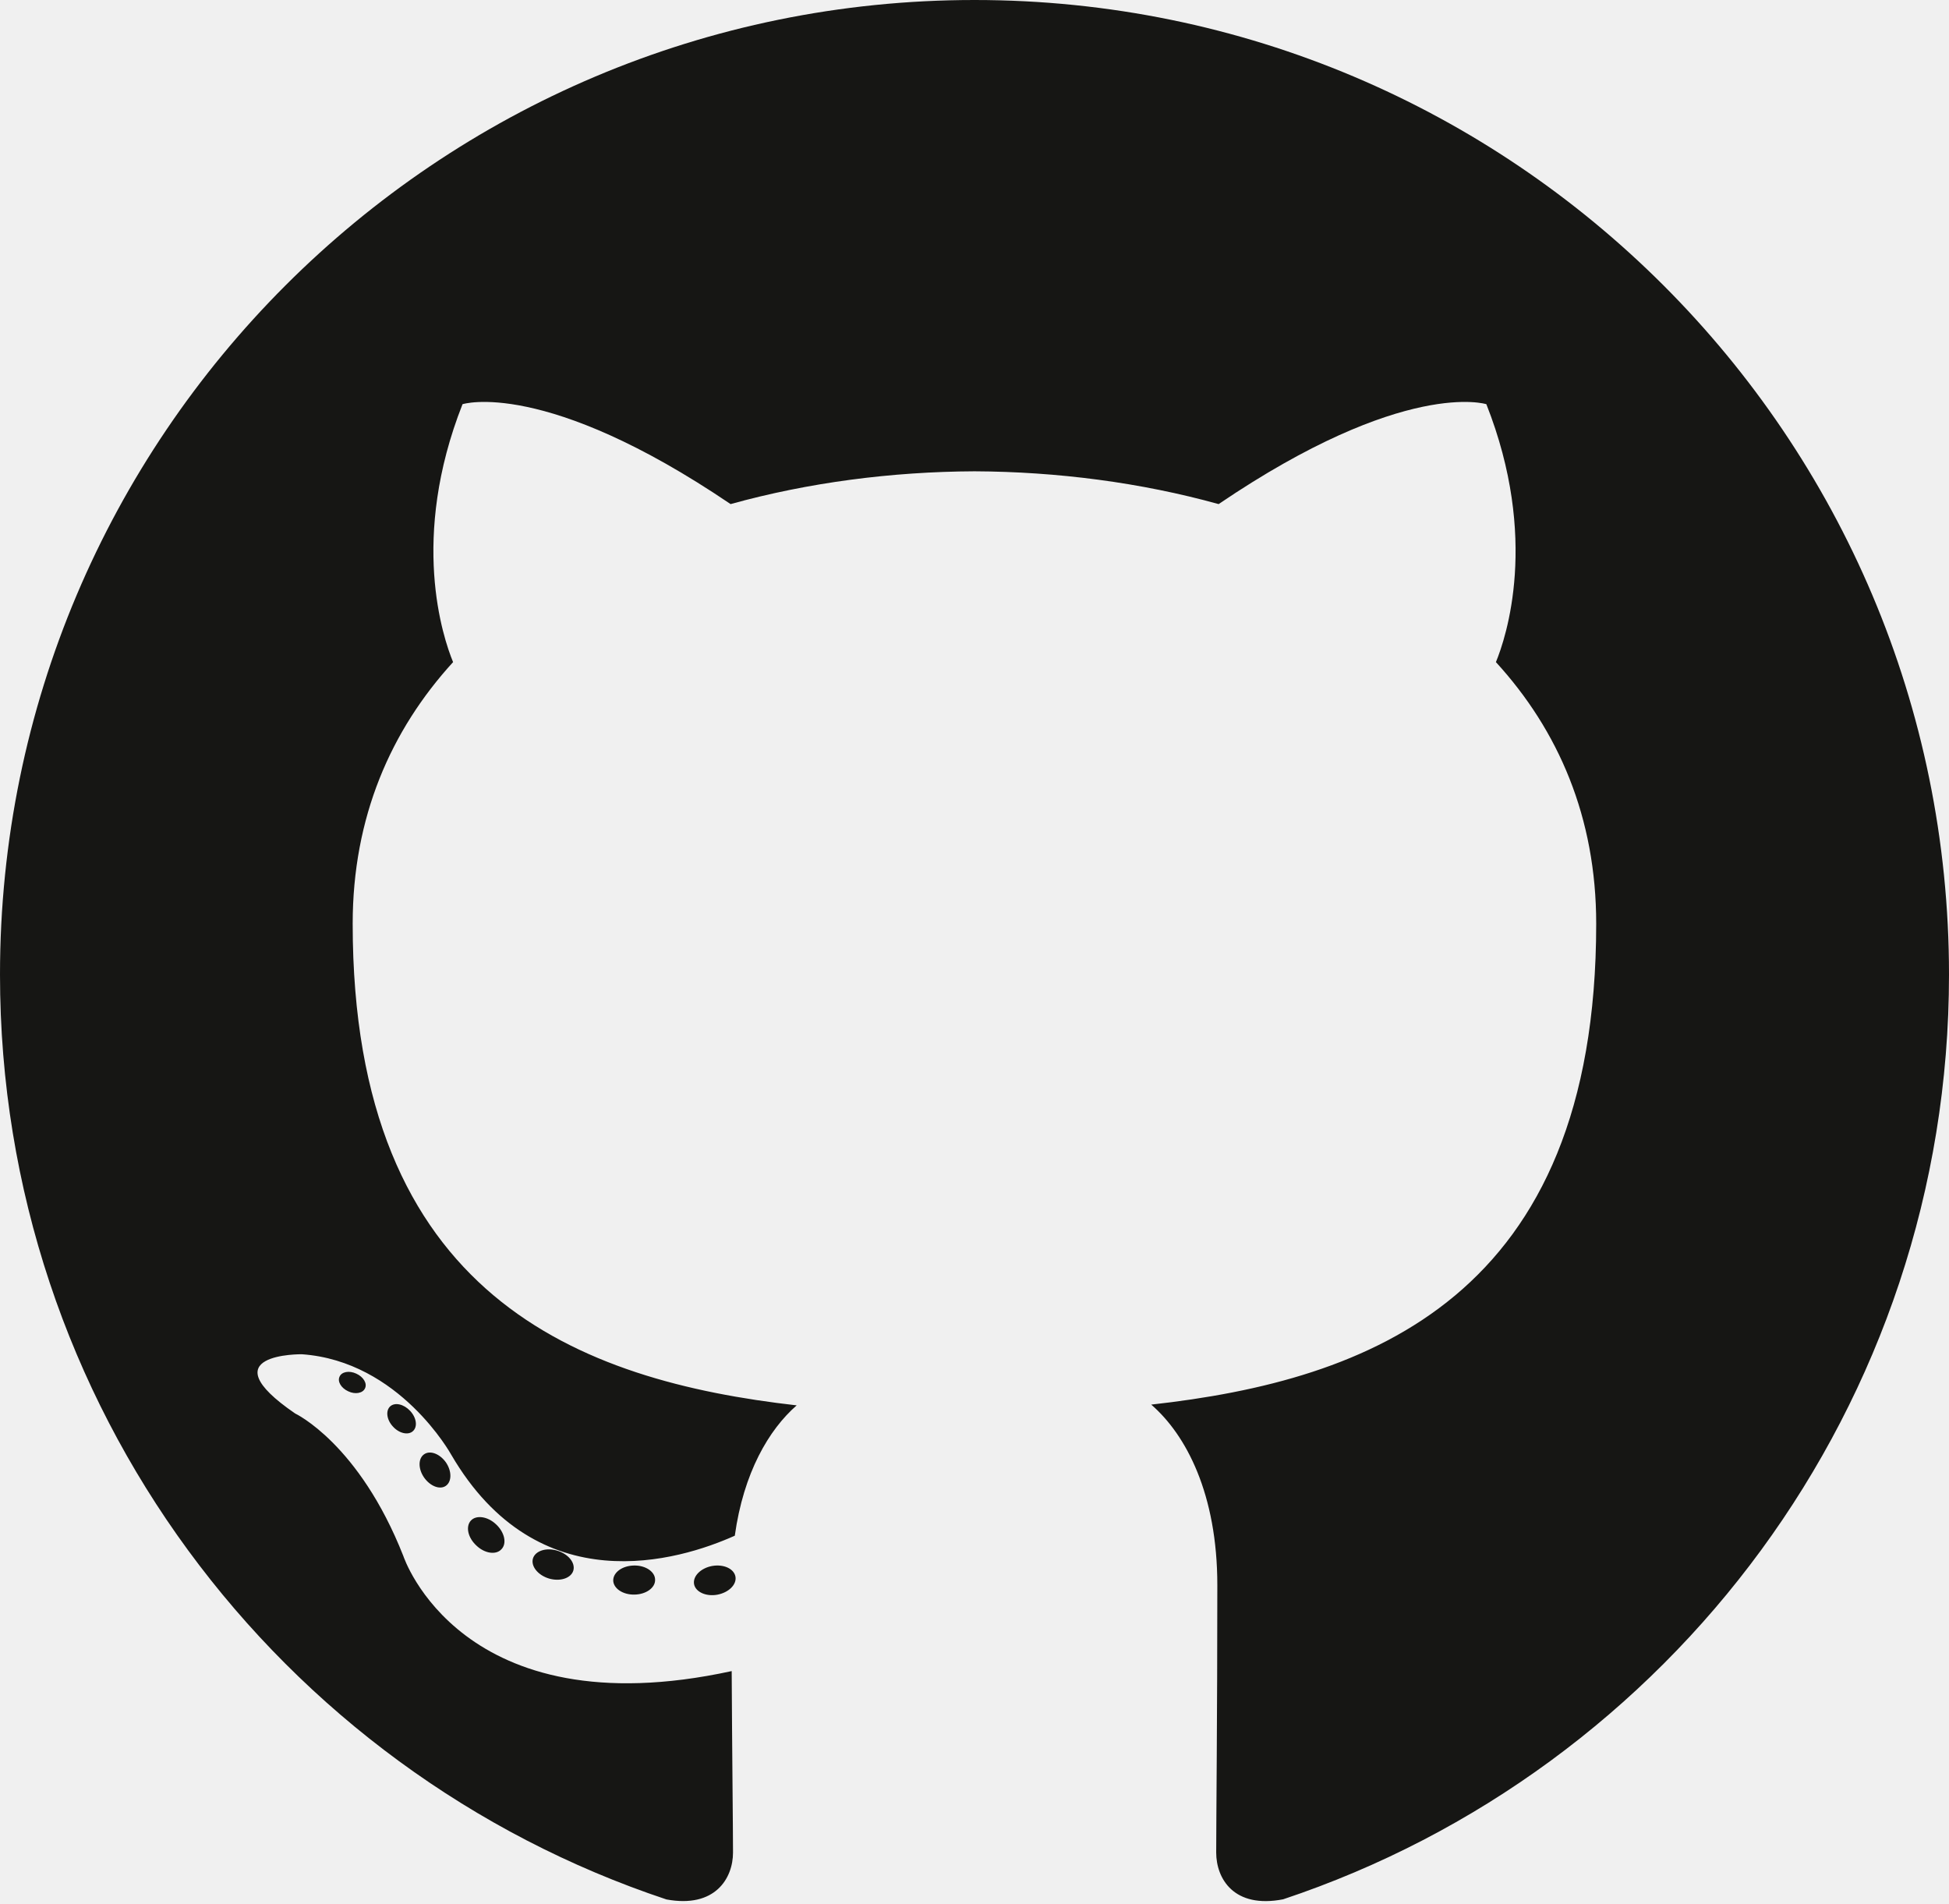
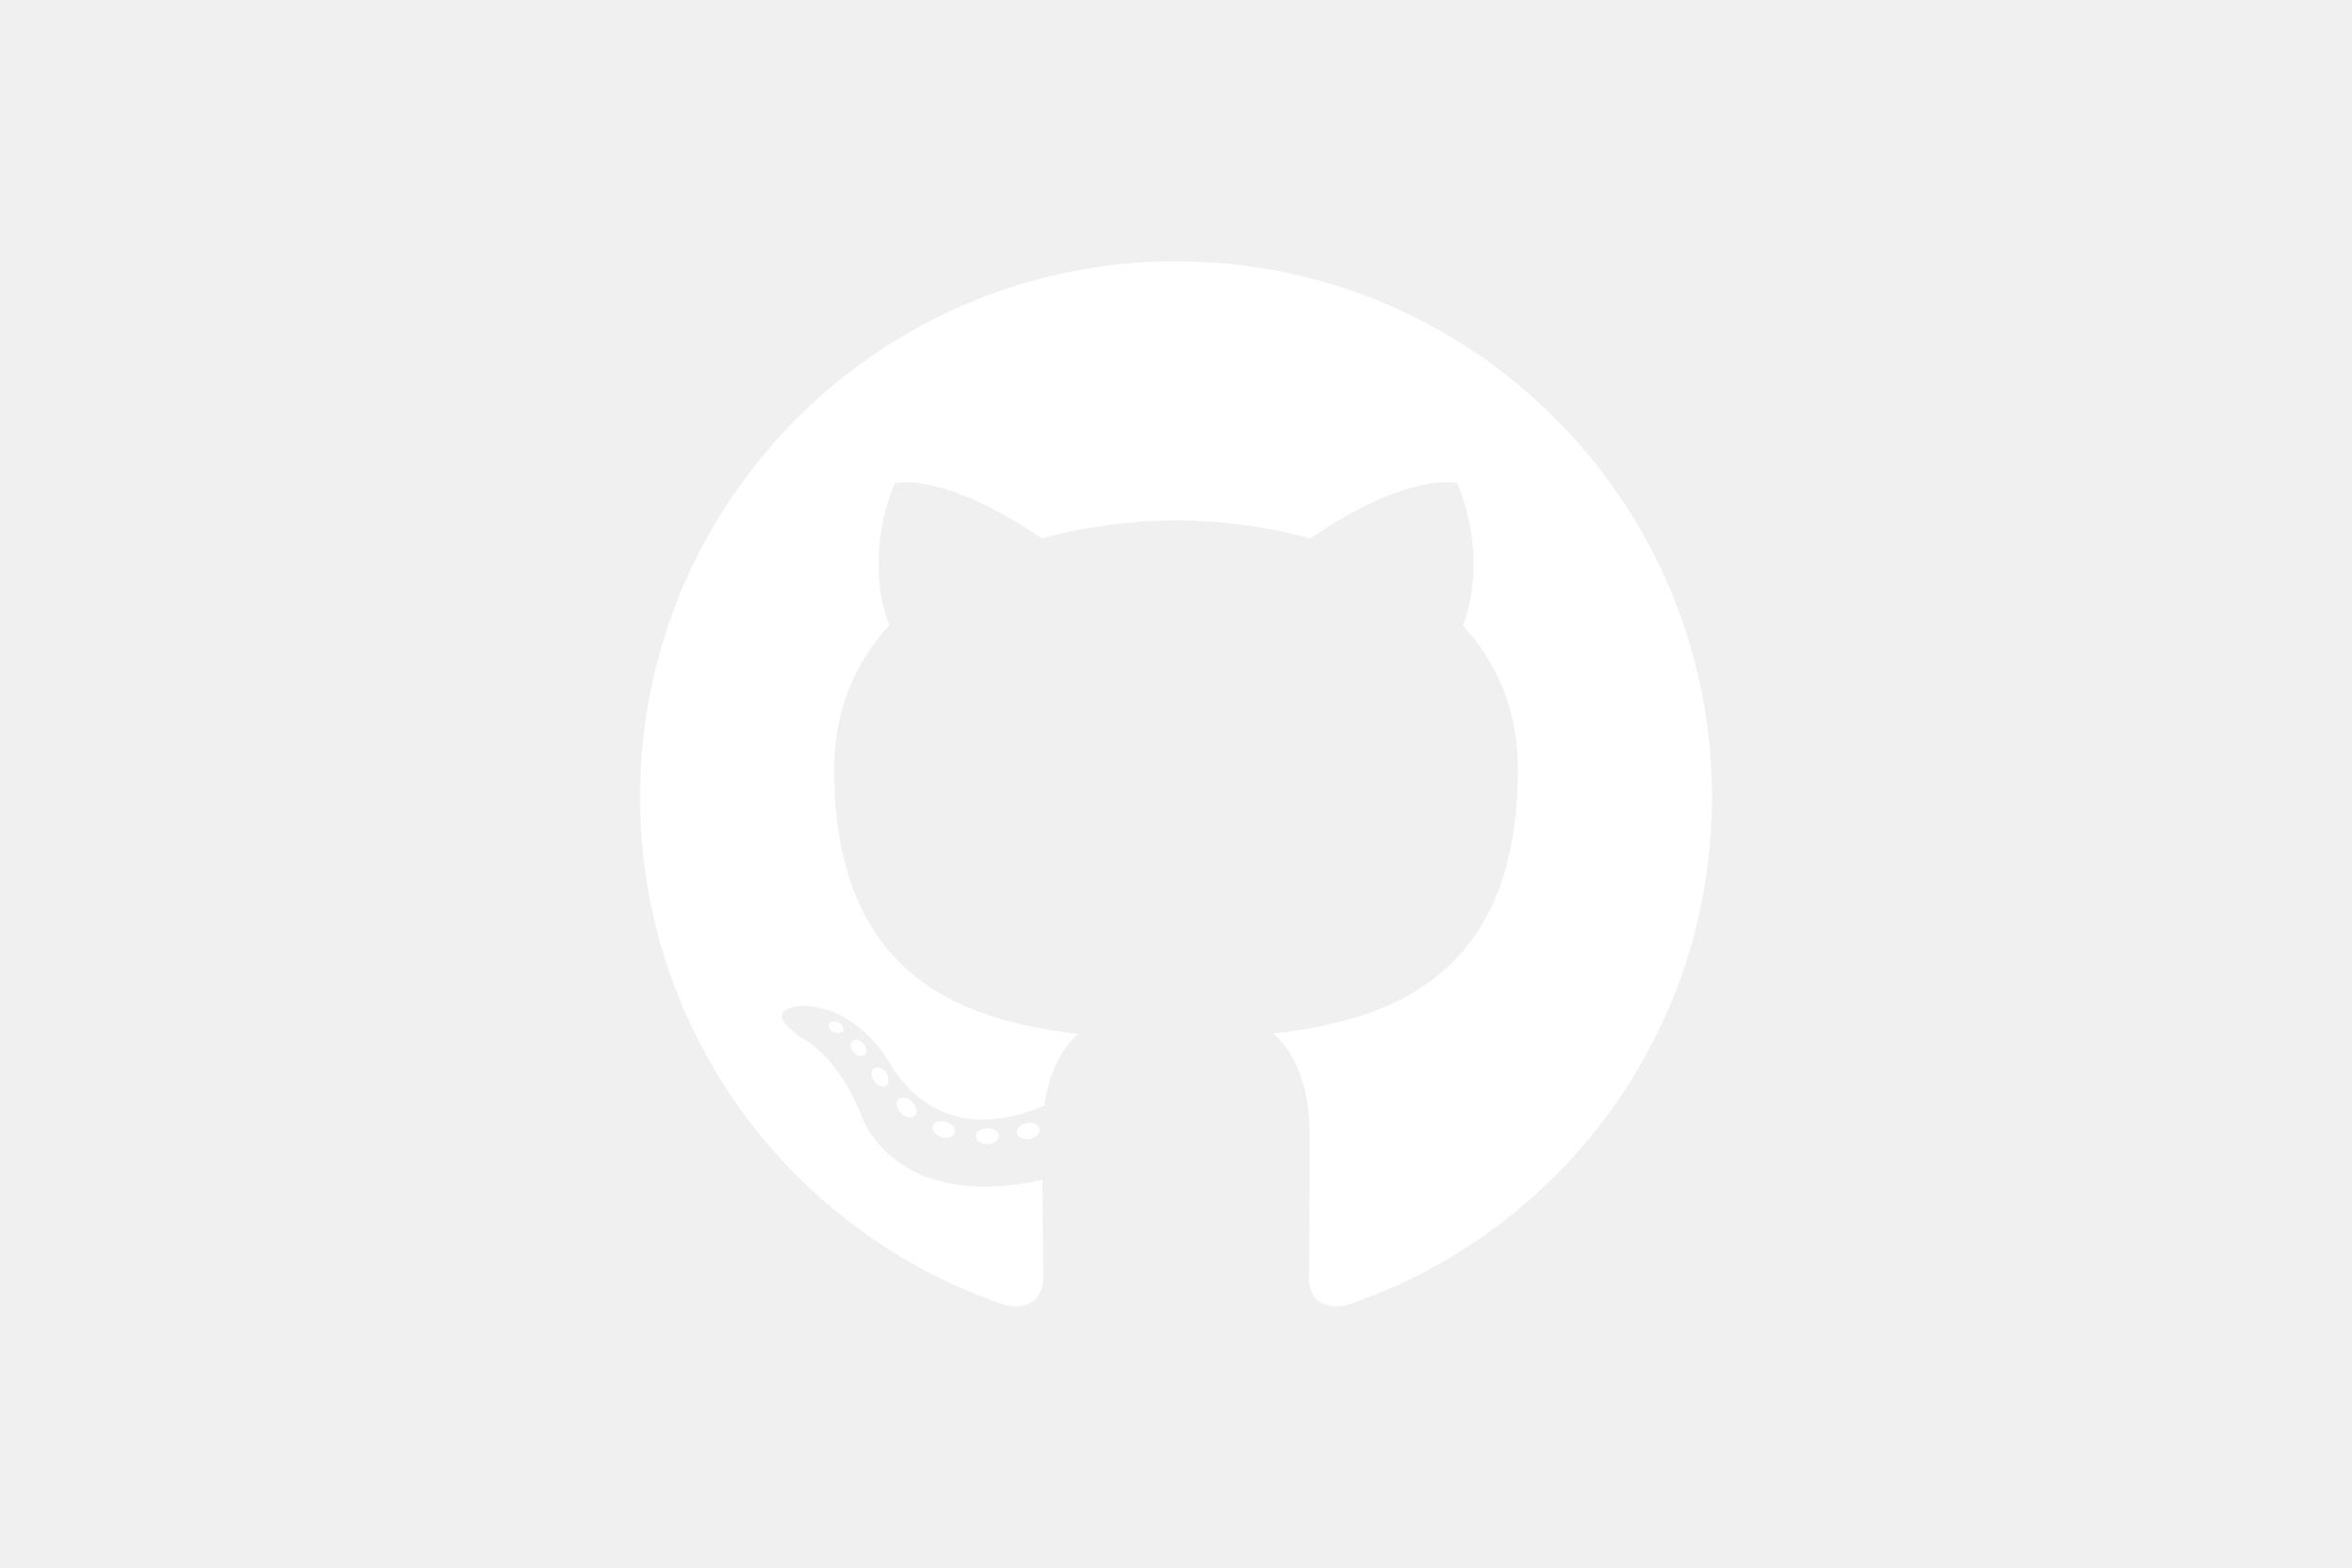
- <svg xmlns="http://www.w3.org/2000/svg" width="256px" height="250px" viewBox="0 0 256 250" version="1.1" preserveAspectRatio="xMidYMid">
-   <g>
-     <path d="M128.001,0 C57.317,0 0,57.307 0,128.001 C0,184.555 36.676,232.536 87.535,249.461 C93.932,250.646 96.281,246.684 96.281,243.303 C96.281,240.251 96.162,230.168 96.107,219.472 C60.497,227.215 52.983,204.37 52.983,204.37 C47.16,189.575 38.77,185.641 38.77,185.641 C27.157,177.696 39.646,177.859 39.646,177.859 C52.499,178.762 59.267,191.05 59.267,191.05 C70.684,210.618 89.212,204.961 96.516,201.69 C97.665,193.418 100.982,187.771 104.643,184.574 C76.212,181.338 46.325,170.362 46.325,121.316 C46.325,107.341 51.325,95.922 59.513,86.958 C58.184,83.734 53.803,70.716 60.753,53.084 C60.753,53.084 71.502,49.644 95.963,66.205 C106.173,63.369 117.123,61.947 128.001,61.898 C138.879,61.947 149.838,63.369 160.067,66.205 C184.498,49.644 195.232,53.084 195.232,53.084 C202.199,70.716 197.816,83.734 196.487,86.958 C204.694,95.922 209.66,107.341 209.66,121.316 C209.66,170.479 179.716,181.304 151.213,184.473 C155.804,188.445 159.895,196.235 159.895,208.177 C159.895,225.303 159.747,239.087 159.747,243.303 C159.747,246.71 162.051,250.701 168.539,249.444 C219.37,232.5 256,184.536 256,128.001 C256,57.307 198.691,0 128.001,0 Z M47.941,182.34 C47.659,182.976 46.658,183.167 45.747,182.73 C44.818,182.313 44.297,181.446 44.598,180.808 C44.873,180.153 45.876,179.97 46.802,180.409 C47.733,180.827 48.263,181.702 47.941,182.34 Z M54.237,187.958 C53.626,188.524 52.433,188.261 51.623,187.367 C50.786,186.475 50.629,185.281 51.248,184.707 C51.878,184.141 53.035,184.406 53.874,185.298 C54.712,186.201 54.875,187.386 54.237,187.958 Z M58.556,195.146 C57.772,195.691 56.49,195.18 55.697,194.042 C54.913,192.904 54.913,191.539 55.714,190.992 C56.509,190.445 57.772,190.937 58.575,192.067 C59.357,193.224 59.357,194.589 58.556,195.146 Z M65.861,203.471 C65.16,204.245 63.665,204.037 62.572,202.982 C61.452,201.949 61.141,200.485 61.845,199.711 C62.555,198.935 64.058,199.153 65.16,200.201 C66.27,201.231 66.61,202.706 65.861,203.471 Z M75.303,206.282 C74.993,207.284 73.554,207.74 72.104,207.314 C70.656,206.875 69.709,205.701 70.001,204.688 C70.302,203.679 71.748,203.204 73.208,203.66 C74.654,204.096 75.604,205.262 75.303,206.282 Z M86.047,207.474 C86.083,208.529 84.854,209.405 83.332,209.424 C81.801,209.458 80.563,208.603 80.546,207.565 C80.546,206.499 81.748,205.632 83.279,205.606 C84.801,205.577 86.047,206.424 86.047,207.474 Z M96.602,207.069 C96.784,208.099 95.727,209.157 94.215,209.439 C92.73,209.71 91.354,209.074 91.165,208.053 C90.981,206.997 92.058,205.939 93.541,205.666 C95.055,205.403 96.409,206.022 96.602,207.069 Z" fill="#161614" />
+ <svg xmlns="http://www.w3.org/2000/svg" height="800" width="1200" viewBox="-6.391 -10.389 55.389 62.333">
+   <g fill="#fff">
+     <path d="M21.303 0C9.54 0 0 9.537 0 21.303c0 9.412 6.104 17.398 14.569 20.215 1.065.197 1.456-.462 1.456-1.025 0-.508-.02-2.186-.029-3.966-5.927 1.289-7.177-2.514-7.177-2.514-.969-2.462-2.365-3.117-2.365-3.117-1.933-1.322.146-1.295.146-1.295 2.139.15 3.266 2.196 3.266 2.196 1.9 3.256 4.984 2.315 6.199 1.771.192-1.377.743-2.317 1.353-2.849-4.732-.538-9.706-2.365-9.706-10.528 0-2.325.832-4.226 2.195-5.718-.221-.537-.95-2.704.207-5.638 0 0 1.789-.572 5.86 2.184 1.699-.472 3.522-.709 5.332-.717 1.81.008 3.634.245 5.337.717 4.066-2.756 5.853-2.184 5.853-2.184 1.16 2.934.43 5.101.209 5.638 1.366 1.492 2.192 3.392 2.192 5.718 0 8.183-4.984 9.984-9.727 10.511.764.661 1.445 1.958 1.445 3.945 0 2.85-.024 5.145-.024 5.846 0 .567.383 1.232 1.463 1.022 8.46-2.82 14.557-10.803 14.557-20.212C42.607 9.537 33.069 0 21.304 0" fill-rule="evenodd" />
+     <path d="M8.069 30.587c-.047.106-.213.138-.365.065-.155-.07-.241-.214-.191-.32.046-.109.212-.139.367-.066.154.07.243.215.189.321m.863.963c-.102.094-.301.05-.435-.098-.14-.148-.166-.347-.062-.443.105-.094.297-.05.437.098.14.15.167.347.061.443m.84 1.227c-.131.091-.344.006-.476-.183-.131-.19-.131-.417.003-.508.132-.091.343-.009.476.179.13.193.13.42-.003.513m1.151 1.185c-.117.129-.365.094-.547-.082-.186-.172-.238-.416-.121-.544.118-.129.369-.093.552.082.185.172.241.417.117.544m1.588.688c-.052.167-.291.242-.532.172-.241-.073-.399-.268-.35-.437.05-.168.291-.247.534-.171.241.073.399.267.349.436m1.744.128c.006.176-.199.321-.452.325-.255.006-.461-.137-.464-.309 0-.177.2-.321.455-.326.253-.005.461.137.461.311m1.622-.276c.03.171-.146.347-.397.394-.247.045-.476-.061-.508-.23-.031-.176.148-.352.396-.397.252-.044.477.059.509.234" />
  </g>
</svg>
